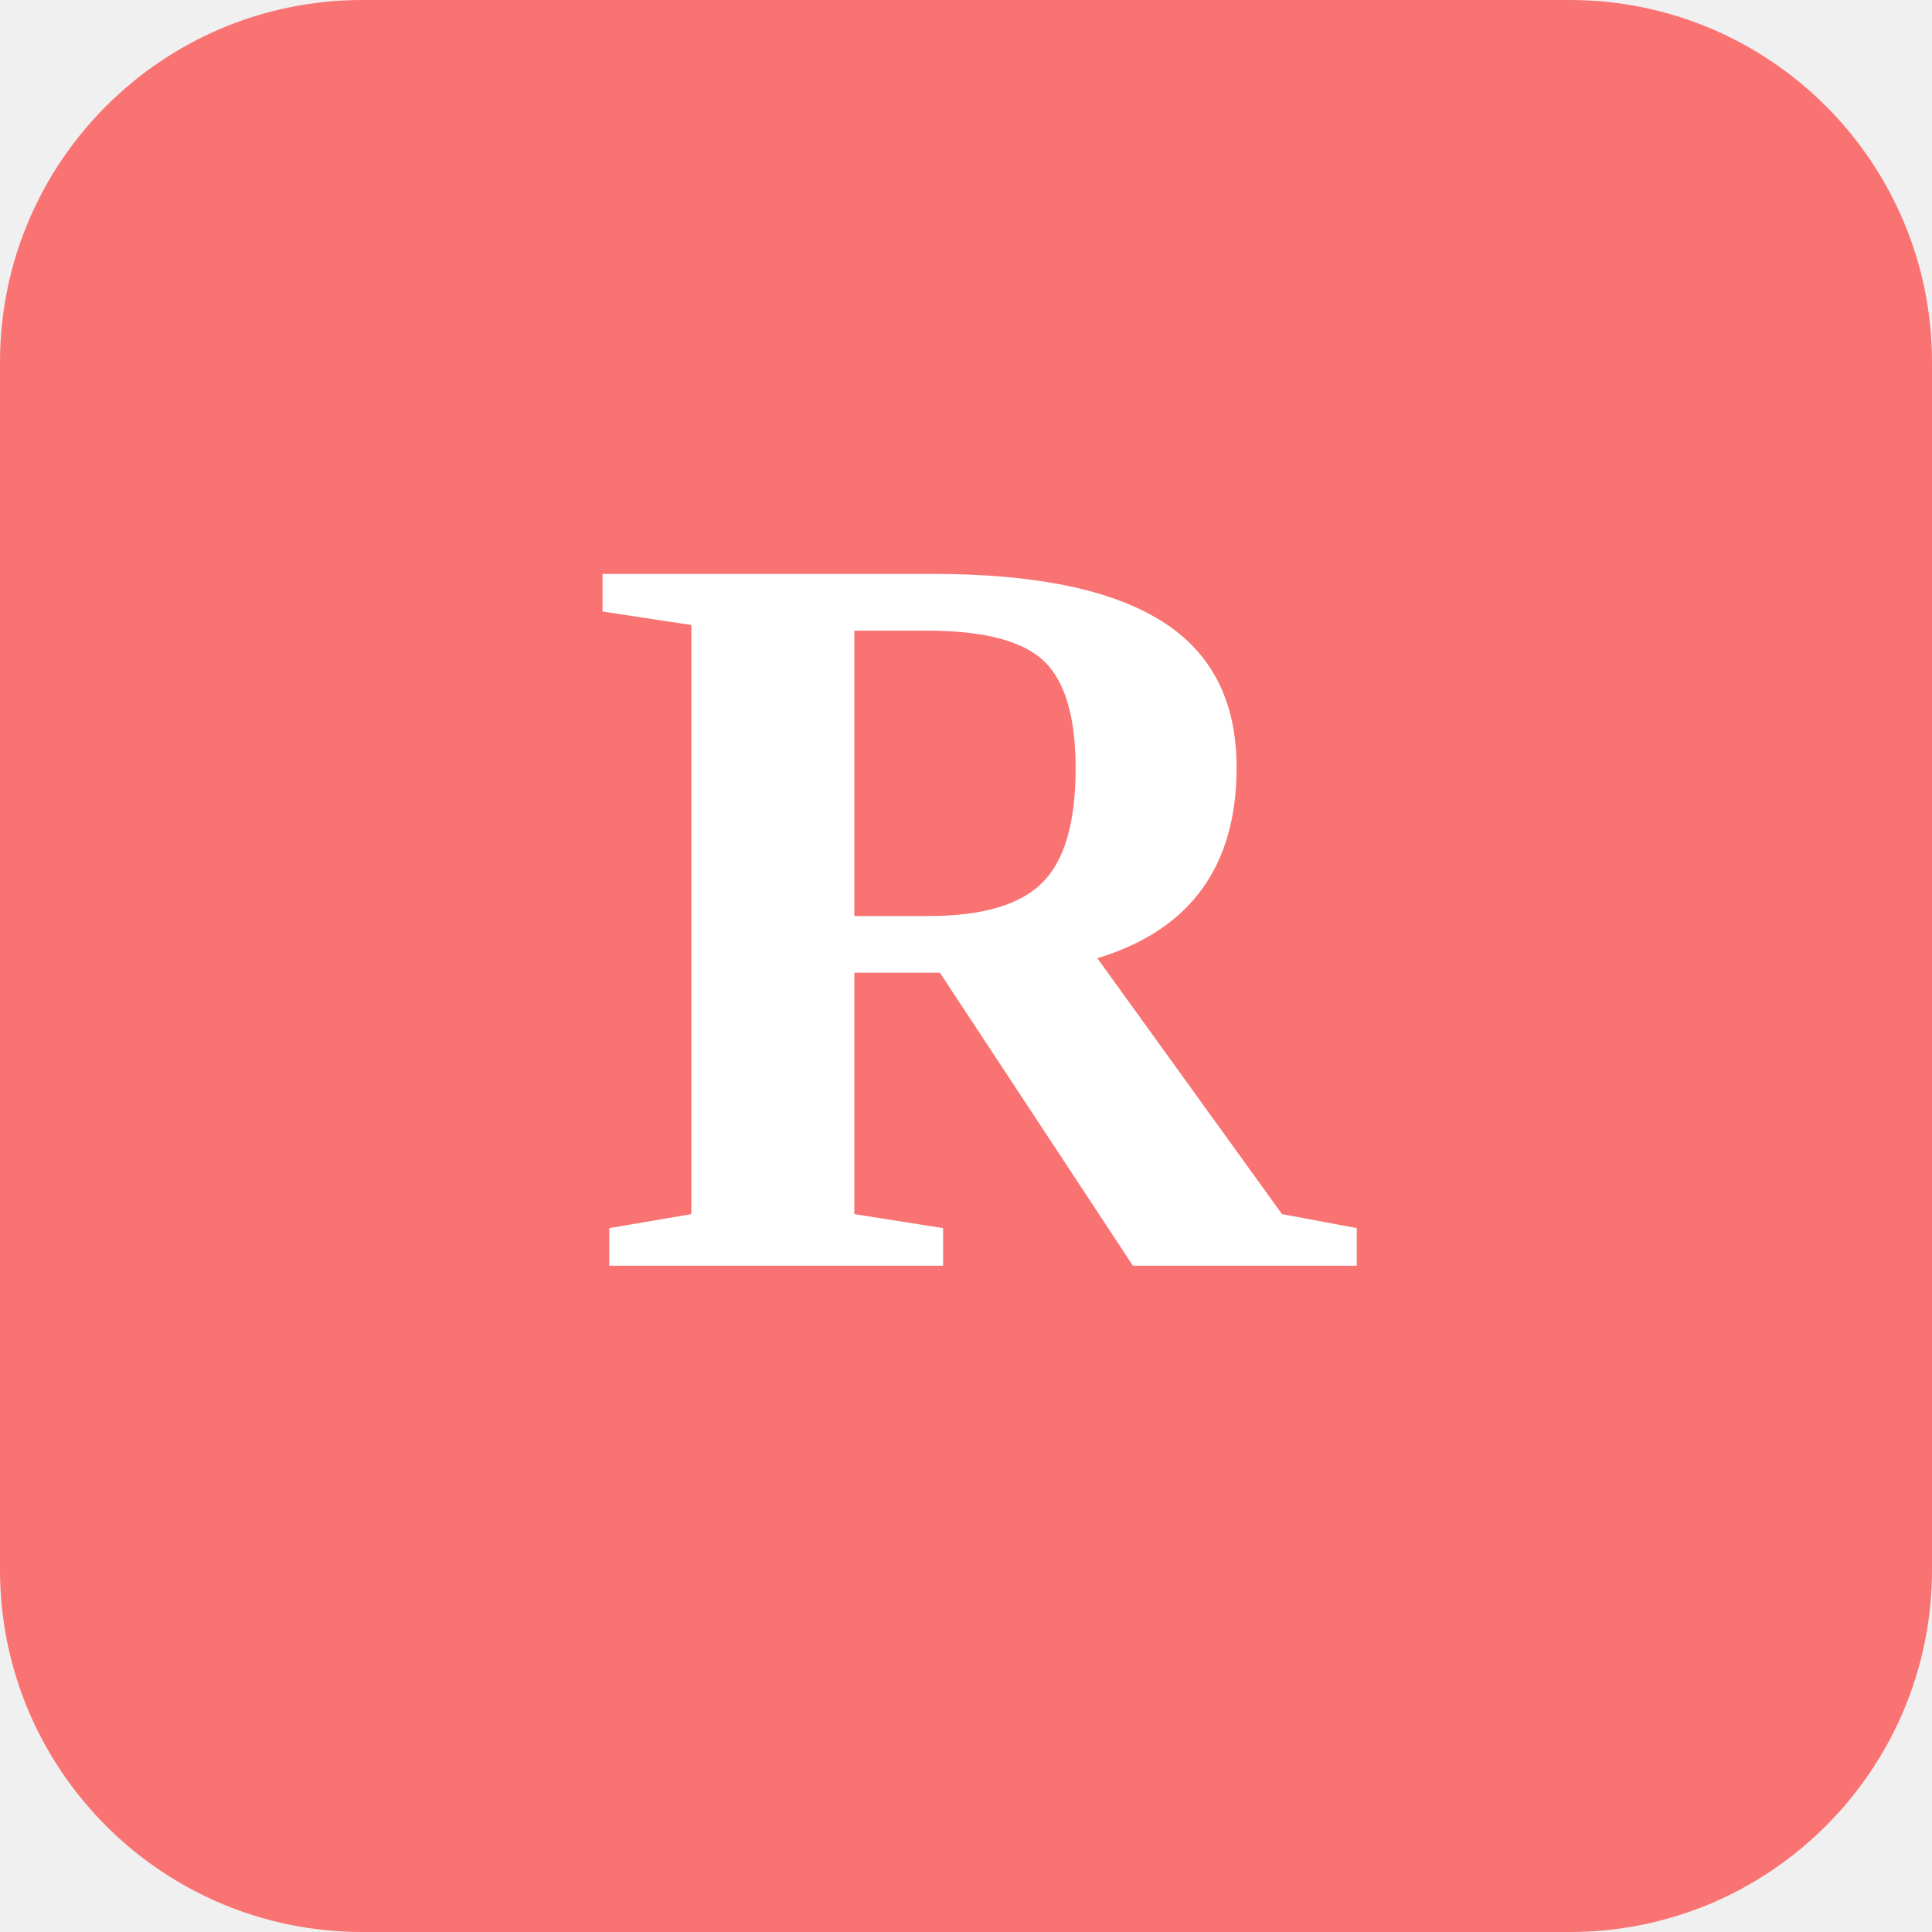
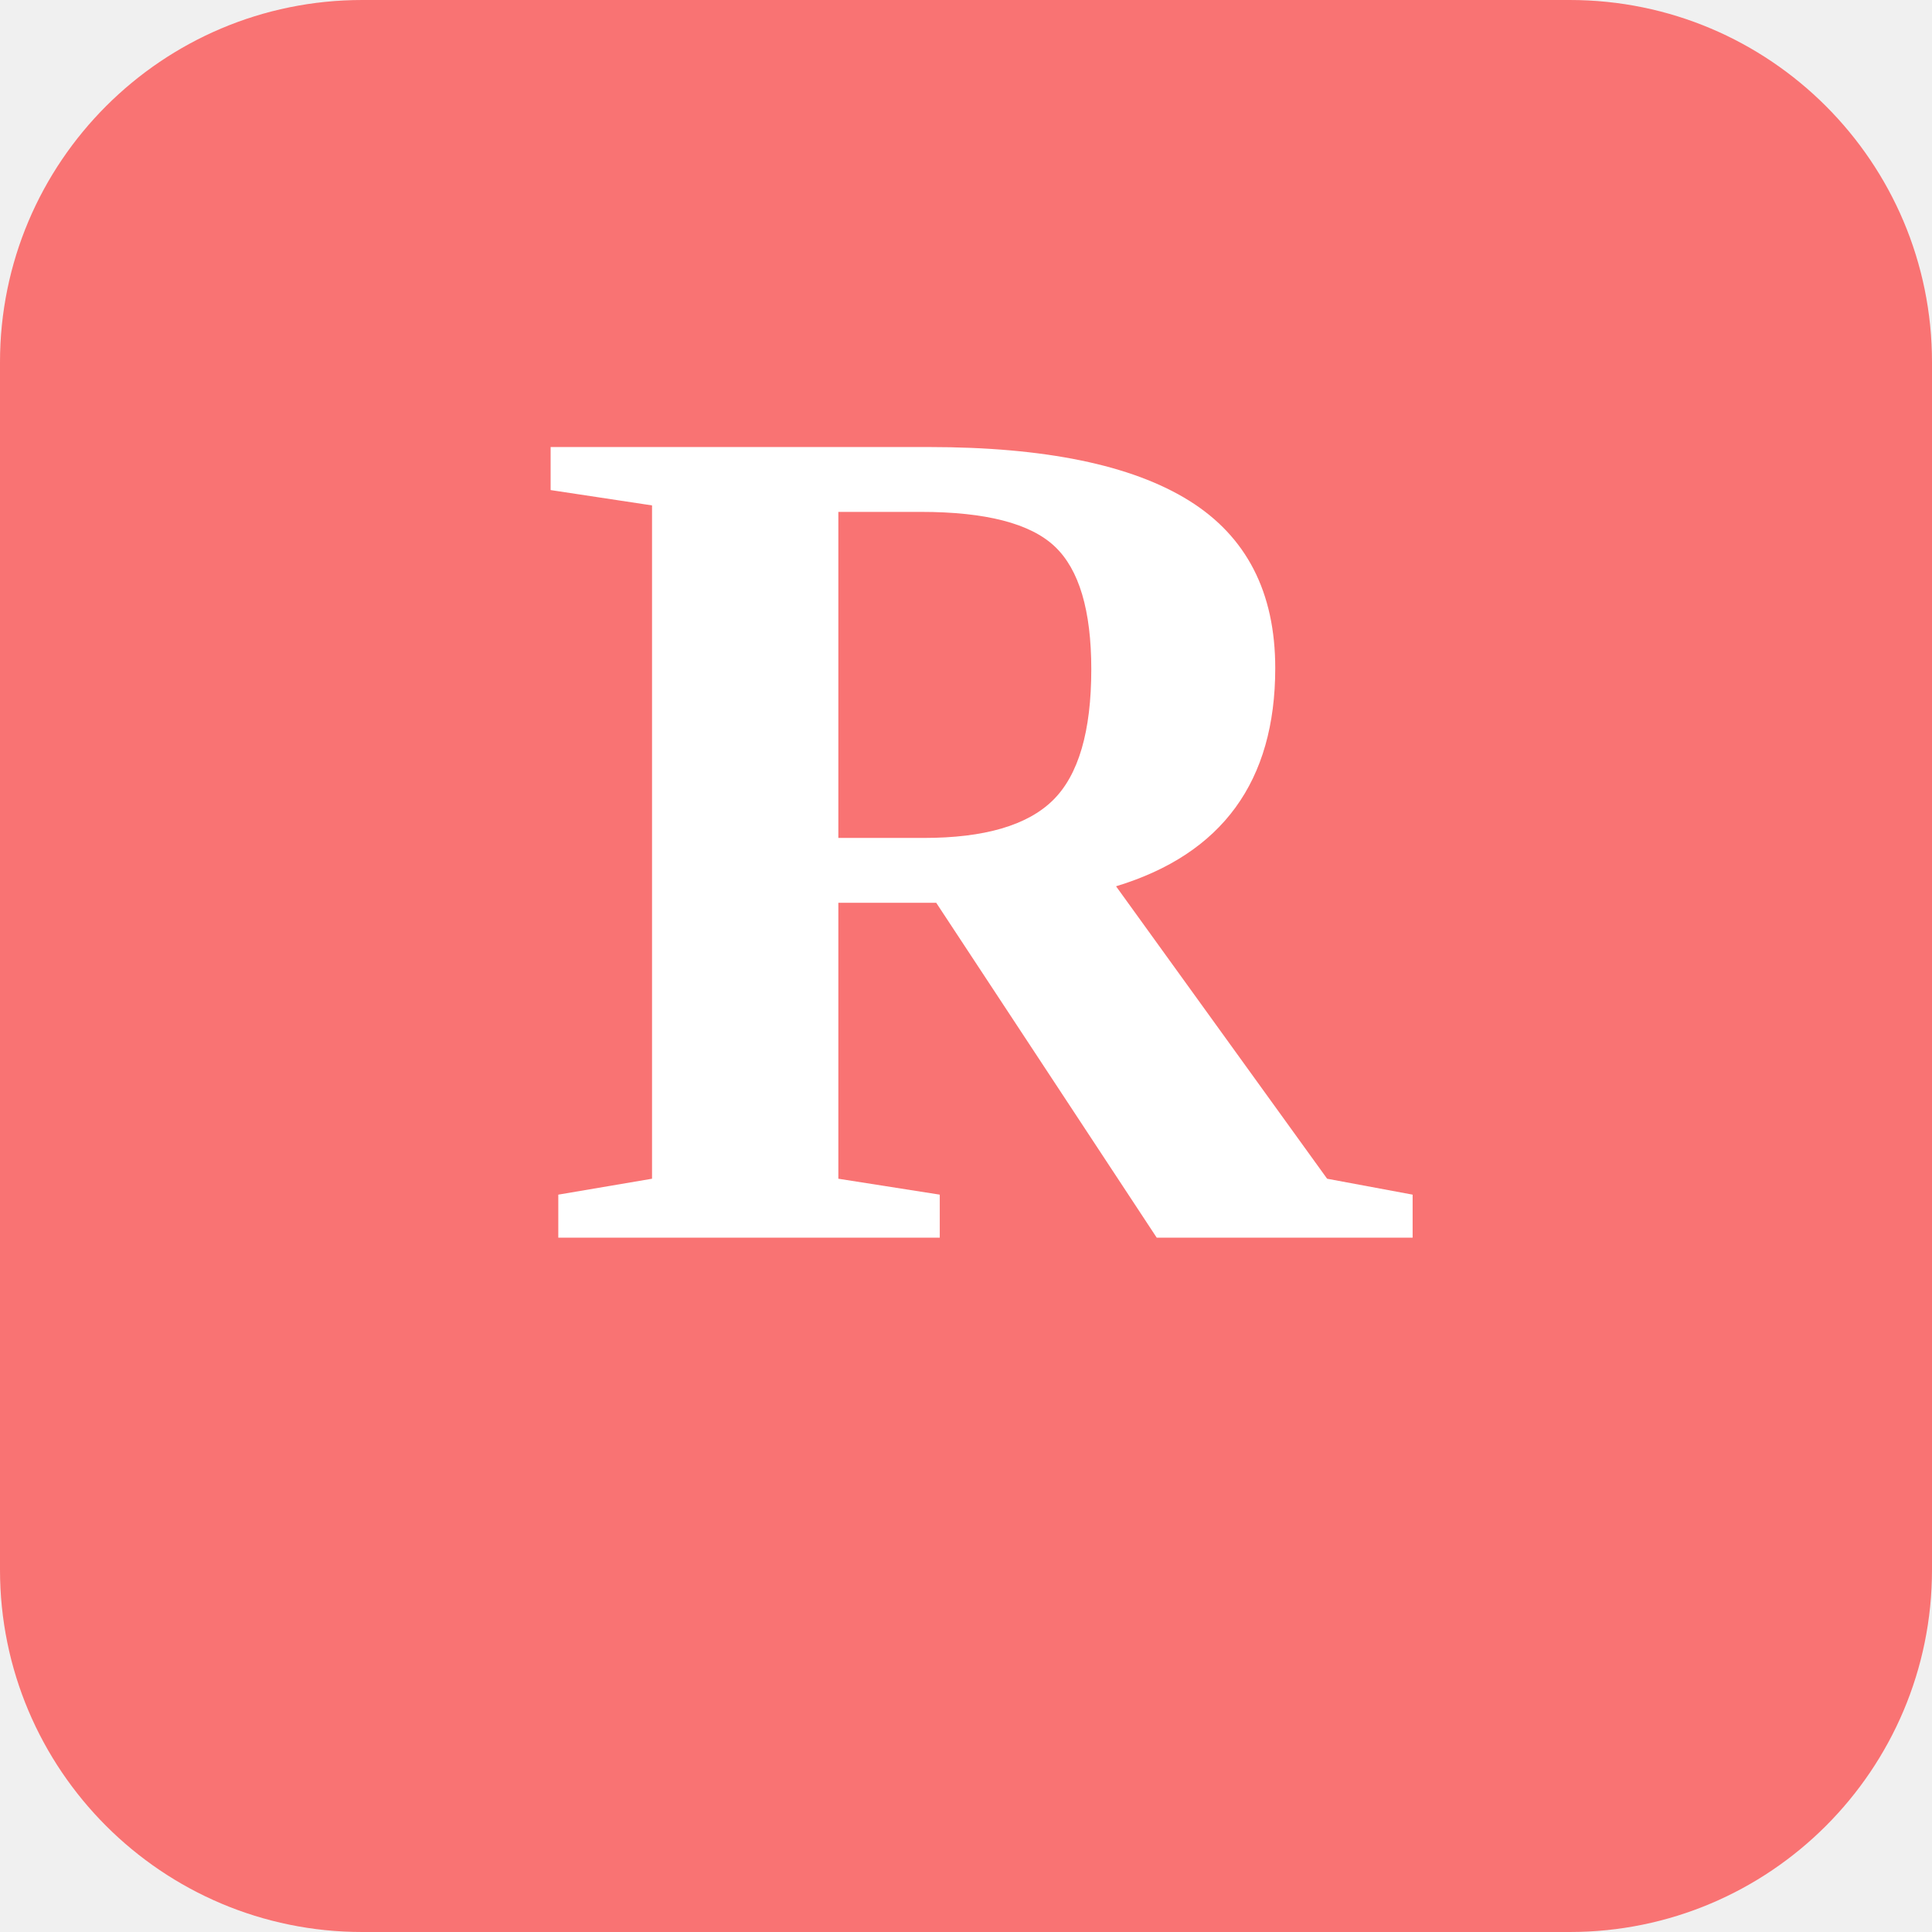
<svg xmlns="http://www.w3.org/2000/svg" width="256" height="256" viewBox="0 0 256 256">
  <rect width="256" height="256" rx="48" ry="48" fill="#f97373" />
-   <text x="50%" y="50%" dominant-baseline="middle" text-anchor="middle" font-family="'Times New Roman', serif" font-size="140" fill="white" font-weight="700">R</text>
+   <text x="128" y="164" text-anchor="middle" font-family="'Times New Roman', Times, serif" font-size="160" fill="#ffffff" font-weight="700">R</text>
</svg>
